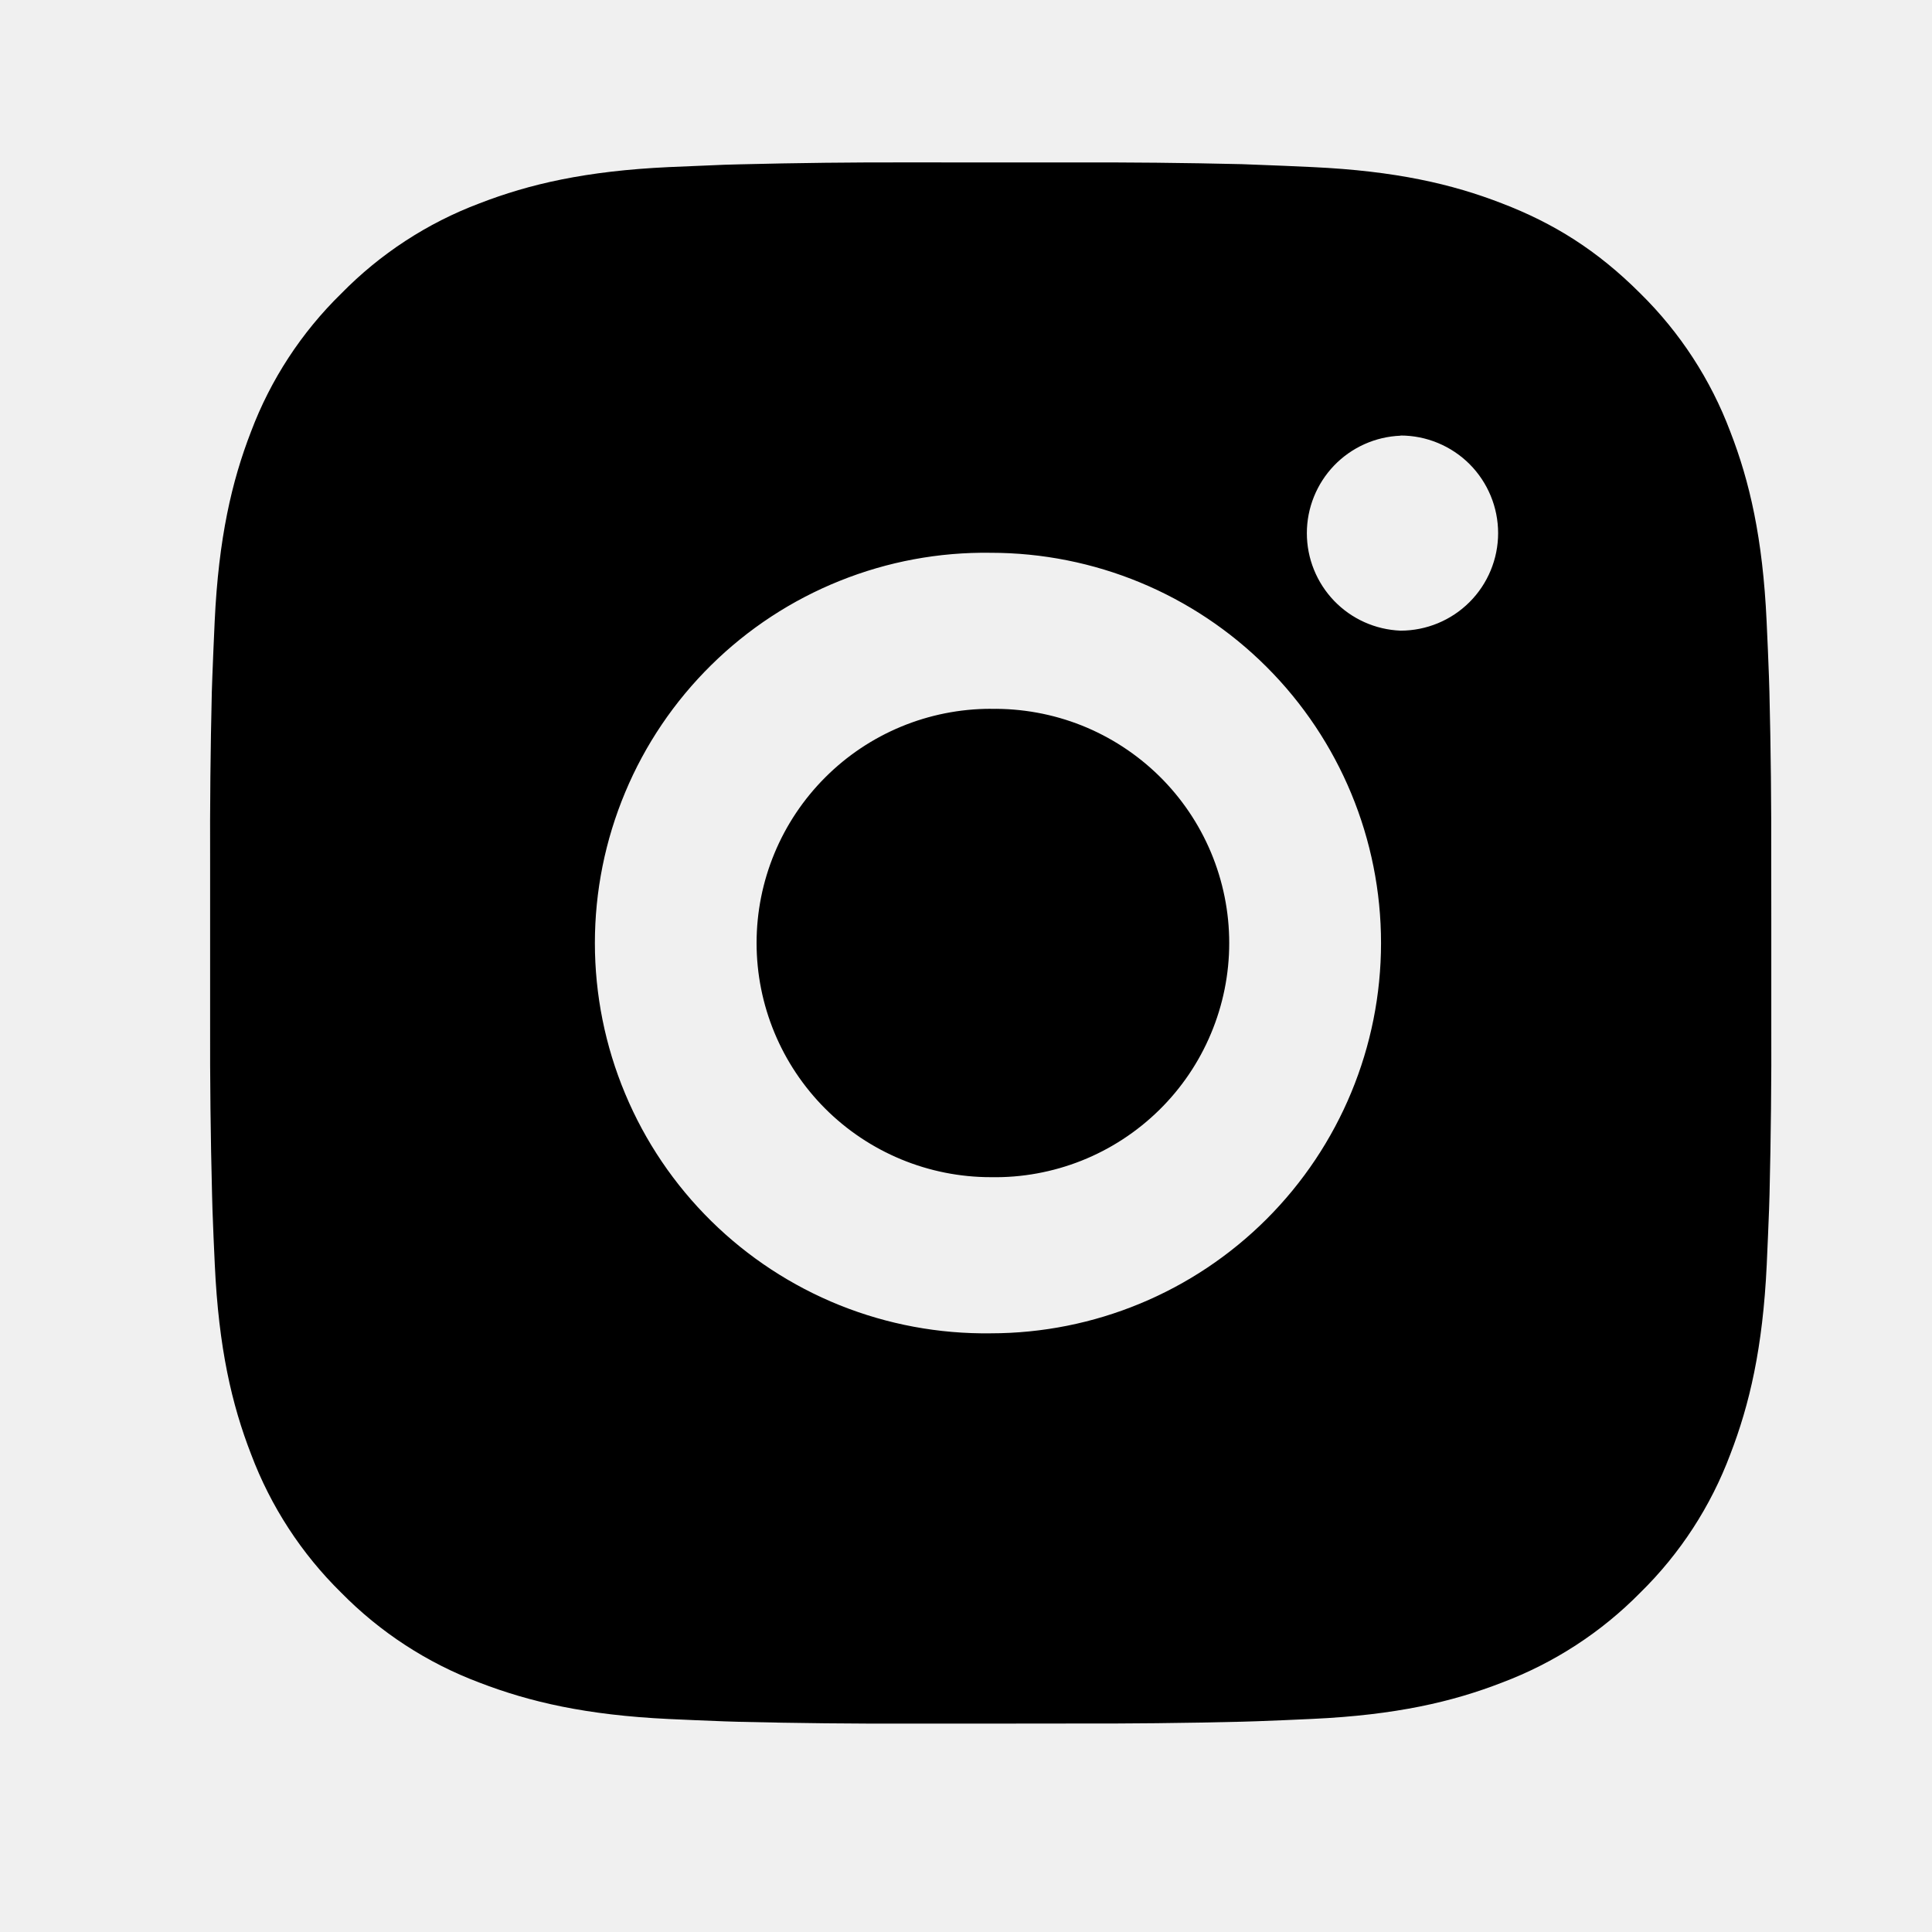
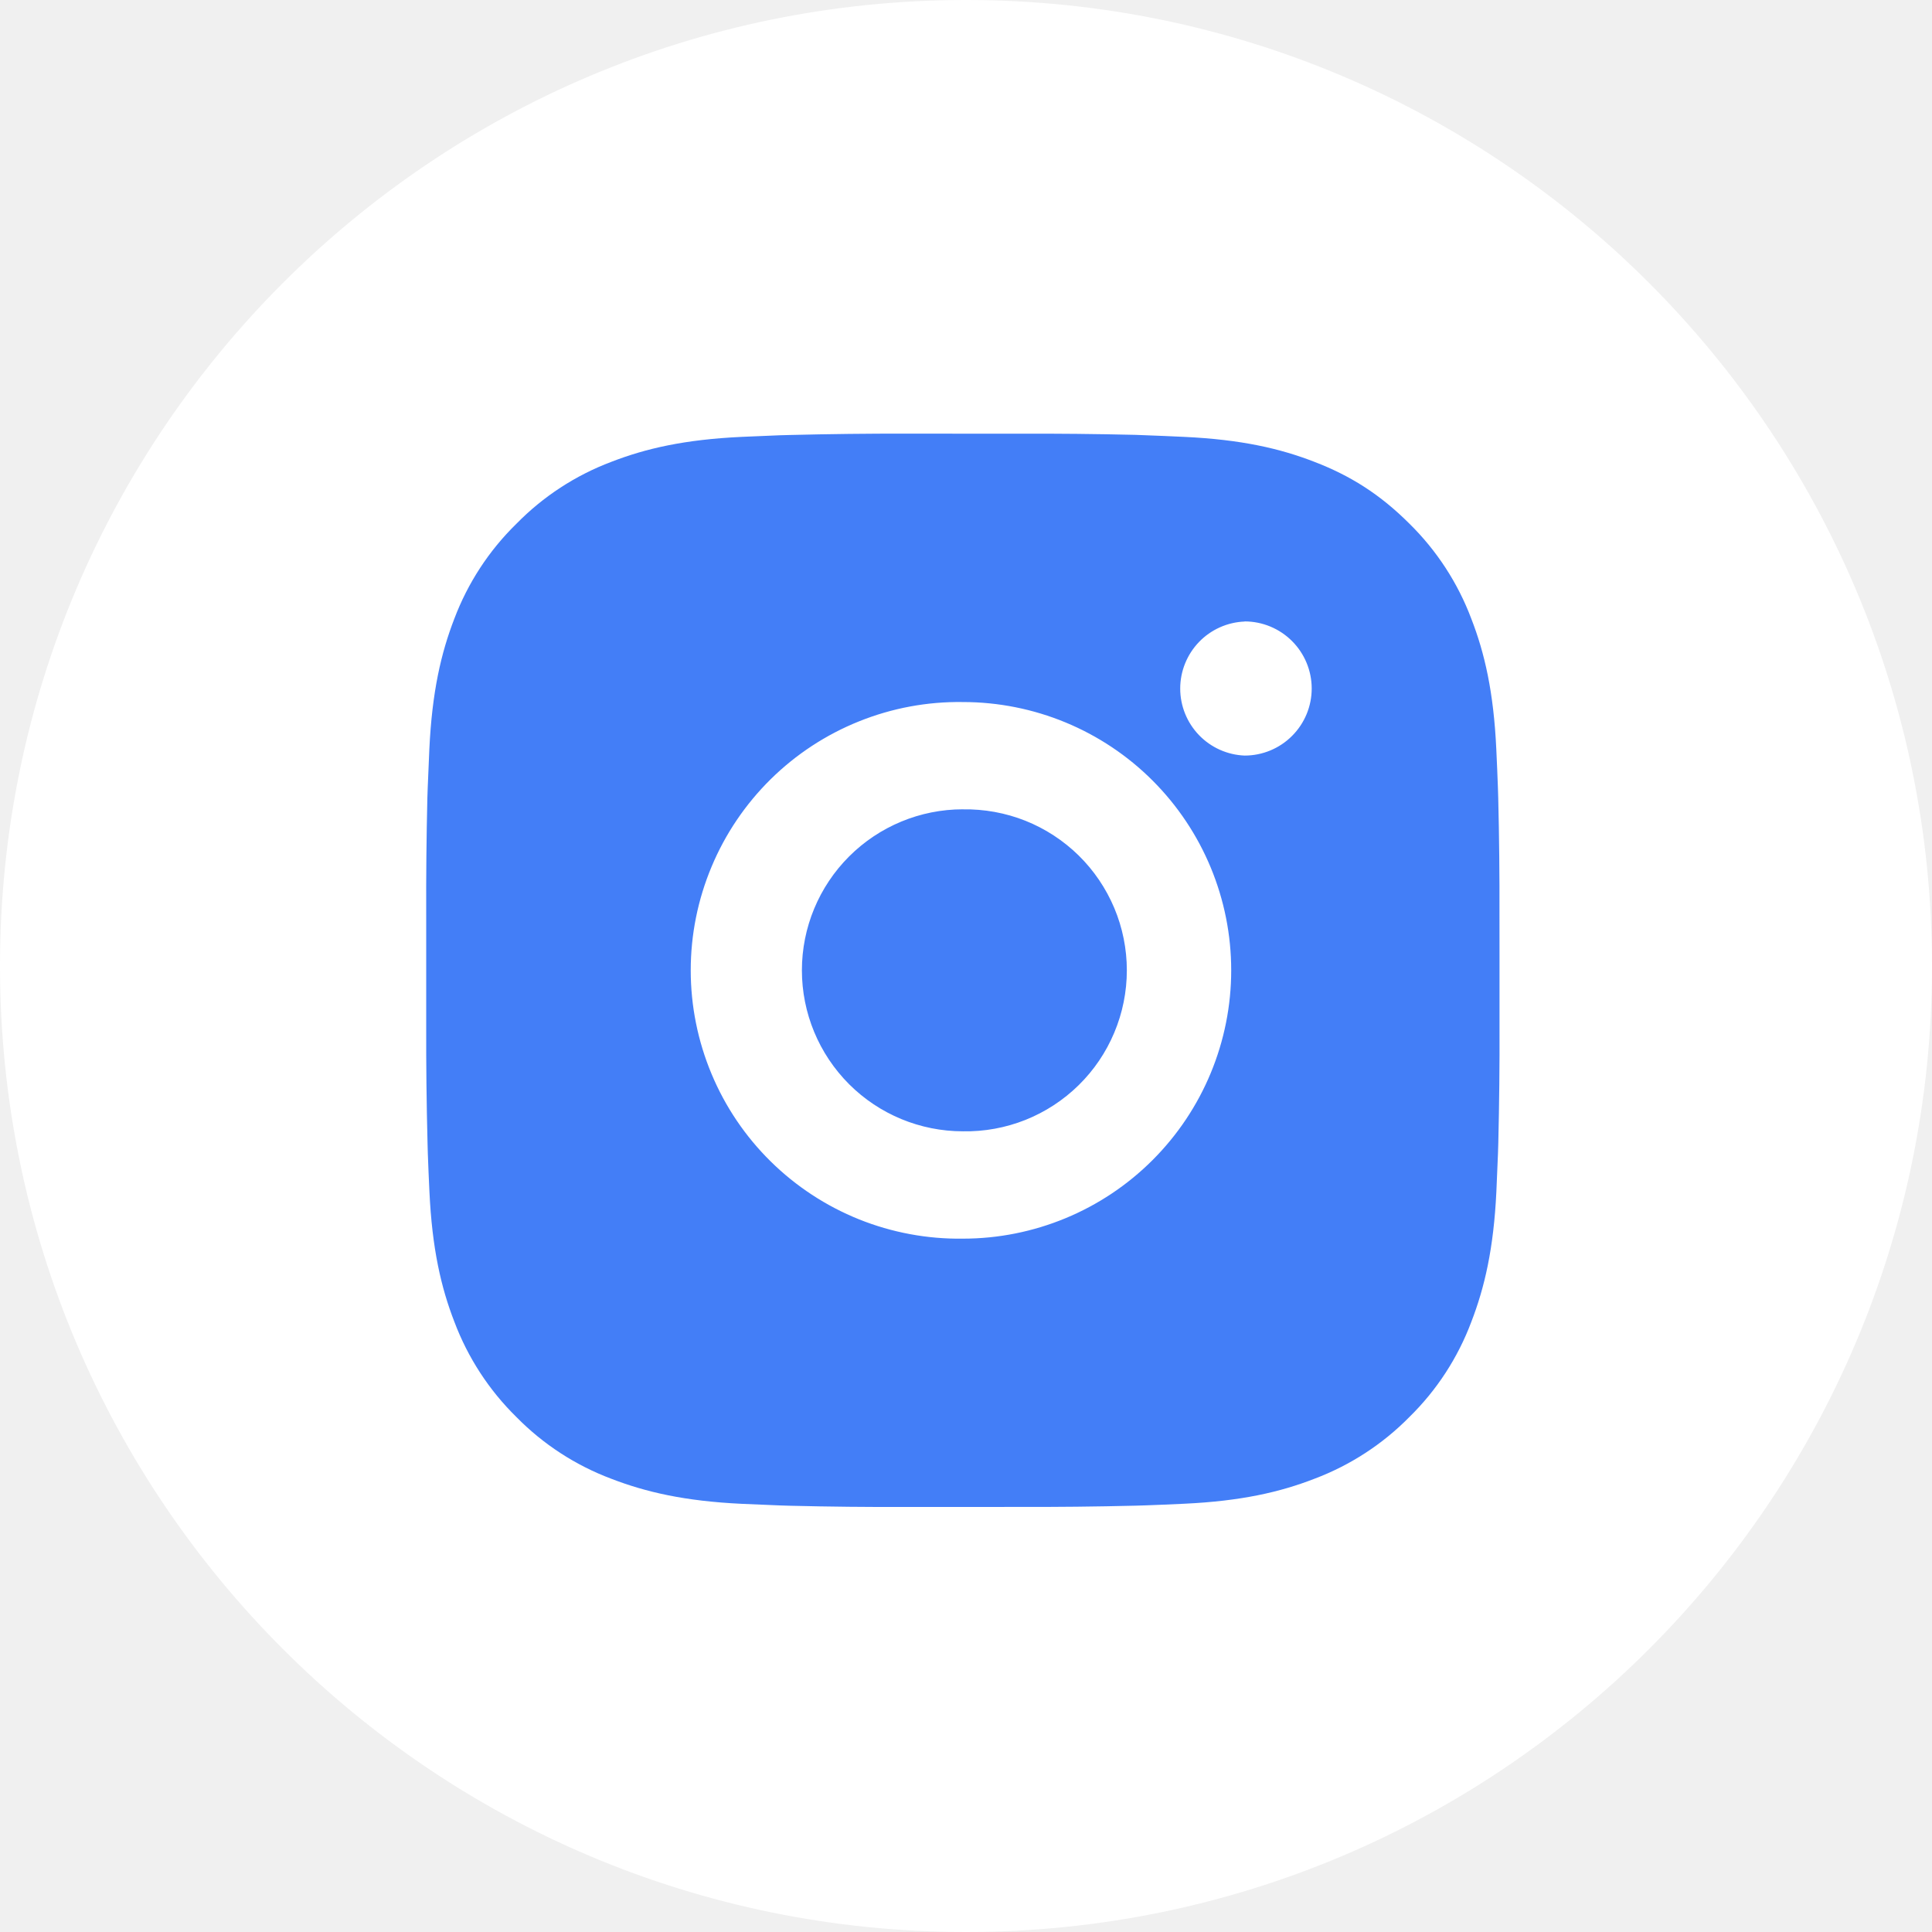
- <svg xmlns="http://www.w3.org/2000/svg" width="33" height="33" id="img" viewBox="0 0 33 33" fill="none">
-   <g id="ri:instagram-fill">
-     <path id="Vector" d="M18.293 2.775C19.266 2.771 20.239 2.781 21.211 2.804L21.47 2.814C21.769 2.824 22.063 2.838 22.419 2.854C23.838 2.92 24.806 3.144 25.655 3.474C26.535 3.812 27.277 4.271 28.018 5.012C28.696 5.679 29.22 6.484 29.555 7.374C29.885 8.223 30.109 9.192 30.175 10.611C30.191 10.966 30.205 11.262 30.215 11.56L30.223 11.819C30.247 12.791 30.257 13.764 30.254 14.736L30.255 15.731V17.478C30.259 18.451 30.248 19.424 30.225 20.396L30.217 20.655C30.206 20.954 30.193 21.248 30.177 21.604C30.11 23.023 29.883 23.991 29.555 24.84C29.221 25.731 28.697 26.537 28.018 27.203C27.351 27.881 26.545 28.405 25.655 28.74C24.806 29.07 23.838 29.294 22.419 29.36C22.063 29.376 21.769 29.39 21.47 29.4L21.211 29.408C20.239 29.432 19.266 29.442 18.293 29.439L17.298 29.44H15.553C14.58 29.444 13.607 29.433 12.634 29.41L12.375 29.402C12.059 29.39 11.742 29.377 11.426 29.362C10.007 29.295 9.039 29.068 8.189 28.74C7.299 28.406 6.493 27.881 5.827 27.203C5.149 26.537 4.624 25.73 4.289 24.84C3.959 23.991 3.735 23.023 3.669 21.604C3.654 21.288 3.64 20.972 3.629 20.655L3.622 20.396C3.597 19.424 3.586 18.451 3.589 17.478V14.736C3.585 13.764 3.595 12.791 3.618 11.819L3.627 11.56C3.638 11.262 3.651 10.966 3.667 10.611C3.734 9.191 3.958 8.224 4.287 7.374C4.622 6.484 5.149 5.678 5.829 5.014C6.494 4.335 7.299 3.809 8.189 3.474C9.039 3.144 10.006 2.92 11.426 2.854L12.375 2.814L12.634 2.807C13.606 2.783 14.579 2.771 15.551 2.774L18.293 2.775ZM16.922 9.442C16.039 9.429 15.162 9.592 14.342 9.922C13.522 10.251 12.776 10.74 12.147 11.361C11.518 11.981 11.018 12.72 10.678 13.535C10.337 14.35 10.161 15.224 10.161 16.108C10.161 16.991 10.337 17.866 10.678 18.681C11.018 19.496 11.518 20.235 12.147 20.855C12.776 21.475 13.522 21.964 14.342 22.294C15.162 22.623 16.039 22.786 16.922 22.774C18.69 22.774 20.386 22.071 21.636 20.821C22.886 19.571 23.589 17.875 23.589 16.107C23.589 14.339 22.886 12.643 21.636 11.393C20.386 10.143 18.69 9.442 16.922 9.442ZM16.922 12.108C17.453 12.099 17.981 12.195 18.475 12.391C18.969 12.588 19.418 12.881 19.798 13.253C20.177 13.625 20.478 14.069 20.684 14.559C20.89 15.05 20.996 15.576 20.996 16.107C20.996 16.639 20.89 17.165 20.684 17.655C20.479 18.145 20.178 18.589 19.799 18.961C19.419 19.334 18.97 19.627 18.476 19.824C17.983 20.02 17.455 20.117 16.923 20.107C15.863 20.107 14.845 19.686 14.095 18.936C13.345 18.185 12.923 17.168 12.923 16.107C12.923 15.046 13.345 14.029 14.095 13.279C14.845 12.528 15.863 12.107 16.923 12.107L16.922 12.108ZM23.922 7.442C23.492 7.459 23.085 7.642 22.787 7.952C22.489 8.263 22.322 8.677 22.322 9.107C22.322 9.538 22.489 9.951 22.787 10.262C23.085 10.572 23.492 10.755 23.922 10.772C24.364 10.772 24.788 10.597 25.101 10.284C25.413 9.972 25.589 9.548 25.589 9.106C25.589 8.664 25.413 8.24 25.101 7.927C24.788 7.615 24.364 7.439 23.922 7.439V7.442Z" fill="currentColor" />
-   </g>
+ <svg xmlns="http://www.w3.org/2000/svg" width="33" height="33" id="img" viewBox="0 0 48 48" fill="none">
+   <rect width="48" height="48" rx="24" fill="white" />
+   <path d="M25.293 10.775C26.266 10.771 27.239 10.781 28.211 10.804L28.47 10.814C28.769 10.824 29.063 10.838 29.419 10.854C30.838 10.92 31.806 11.144 32.655 11.474C33.535 11.812 34.277 12.271 35.018 13.012C35.696 13.679 36.22 14.484 36.555 15.374C36.885 16.223 37.109 17.192 37.175 18.611C37.191 18.966 37.205 19.262 37.215 19.56L37.223 19.819C37.247 20.791 37.257 21.764 37.254 22.736L37.255 23.731V25.478C37.259 26.451 37.248 27.424 37.225 28.396L37.217 28.655C37.206 28.954 37.193 29.248 37.177 29.604C37.11 31.023 36.883 31.991 36.555 32.84C36.221 33.731 35.697 34.537 35.018 35.203C34.351 35.881 33.545 36.405 32.655 36.74C31.806 37.07 30.838 37.294 29.419 37.36C29.063 37.376 28.769 37.39 28.47 37.4L28.211 37.408C27.239 37.432 26.266 37.442 25.293 37.439L24.298 37.44H22.553C21.58 37.444 20.607 37.434 19.634 37.41L19.375 37.402C19.059 37.39 18.742 37.377 18.426 37.362C17.007 37.295 16.039 37.068 15.189 36.74C14.299 36.406 13.493 35.882 12.827 35.203C12.149 34.537 11.624 33.73 11.289 32.84C10.959 31.991 10.735 31.023 10.669 29.604C10.654 29.288 10.64 28.972 10.629 28.655L10.622 28.396C10.597 27.424 10.586 26.451 10.589 25.478V22.736C10.585 21.764 10.595 20.791 10.618 19.819L10.627 19.56C10.638 19.262 10.651 18.966 10.667 18.611C10.734 17.191 10.958 16.224 11.287 15.374C11.623 14.484 12.149 13.678 12.829 13.014C13.494 12.335 14.299 11.809 15.189 11.474C16.039 11.144 17.006 10.92 18.426 10.854L19.375 10.814L19.634 10.807C20.606 10.783 21.579 10.771 22.551 10.774L25.293 10.775ZM23.922 17.442C23.039 17.429 22.162 17.592 21.342 17.922C20.522 18.251 19.776 18.74 19.147 19.36C18.518 19.981 18.018 20.72 17.678 21.535C17.337 22.35 17.161 23.224 17.161 24.108C17.161 24.991 17.337 25.866 17.678 26.681C18.018 27.496 18.518 28.235 19.147 28.855C19.776 29.475 20.522 29.964 21.342 30.294C22.162 30.623 23.039 30.786 23.922 30.774C25.69 30.774 27.386 30.071 28.636 28.821C29.886 27.571 30.589 25.875 30.589 24.107C30.589 22.339 29.886 20.643 28.636 19.393C27.386 18.143 25.69 17.442 23.922 17.442ZM23.922 20.108C24.453 20.099 24.981 20.195 25.475 20.391C25.969 20.588 26.418 20.881 26.798 21.253C27.177 21.625 27.478 22.07 27.684 22.559C27.89 23.049 27.996 23.576 27.996 24.107C27.996 24.639 27.89 25.165 27.684 25.655C27.479 26.145 27.178 26.589 26.799 26.961C26.419 27.334 25.97 27.627 25.476 27.824C24.983 28.02 24.455 28.117 23.923 28.107C22.863 28.107 21.845 27.686 21.095 26.936C20.345 26.185 19.923 25.168 19.923 24.107C19.923 23.046 20.345 22.029 21.095 21.279C21.845 20.529 22.863 20.107 23.923 20.107L23.922 20.108ZM30.922 15.442C30.492 15.459 30.085 15.642 29.787 15.952C29.489 16.263 29.322 16.677 29.322 17.107C29.322 17.538 29.489 17.951 29.787 18.262C30.085 18.572 30.492 18.755 30.922 18.772C31.364 18.772 31.788 18.597 32.1 18.284C32.413 17.972 32.589 17.548 32.589 17.106C32.589 16.664 32.413 16.24 32.1 15.927C31.788 15.615 31.364 15.439 30.922 15.439V15.442Z" fill="#437EF7" />
</svg>
